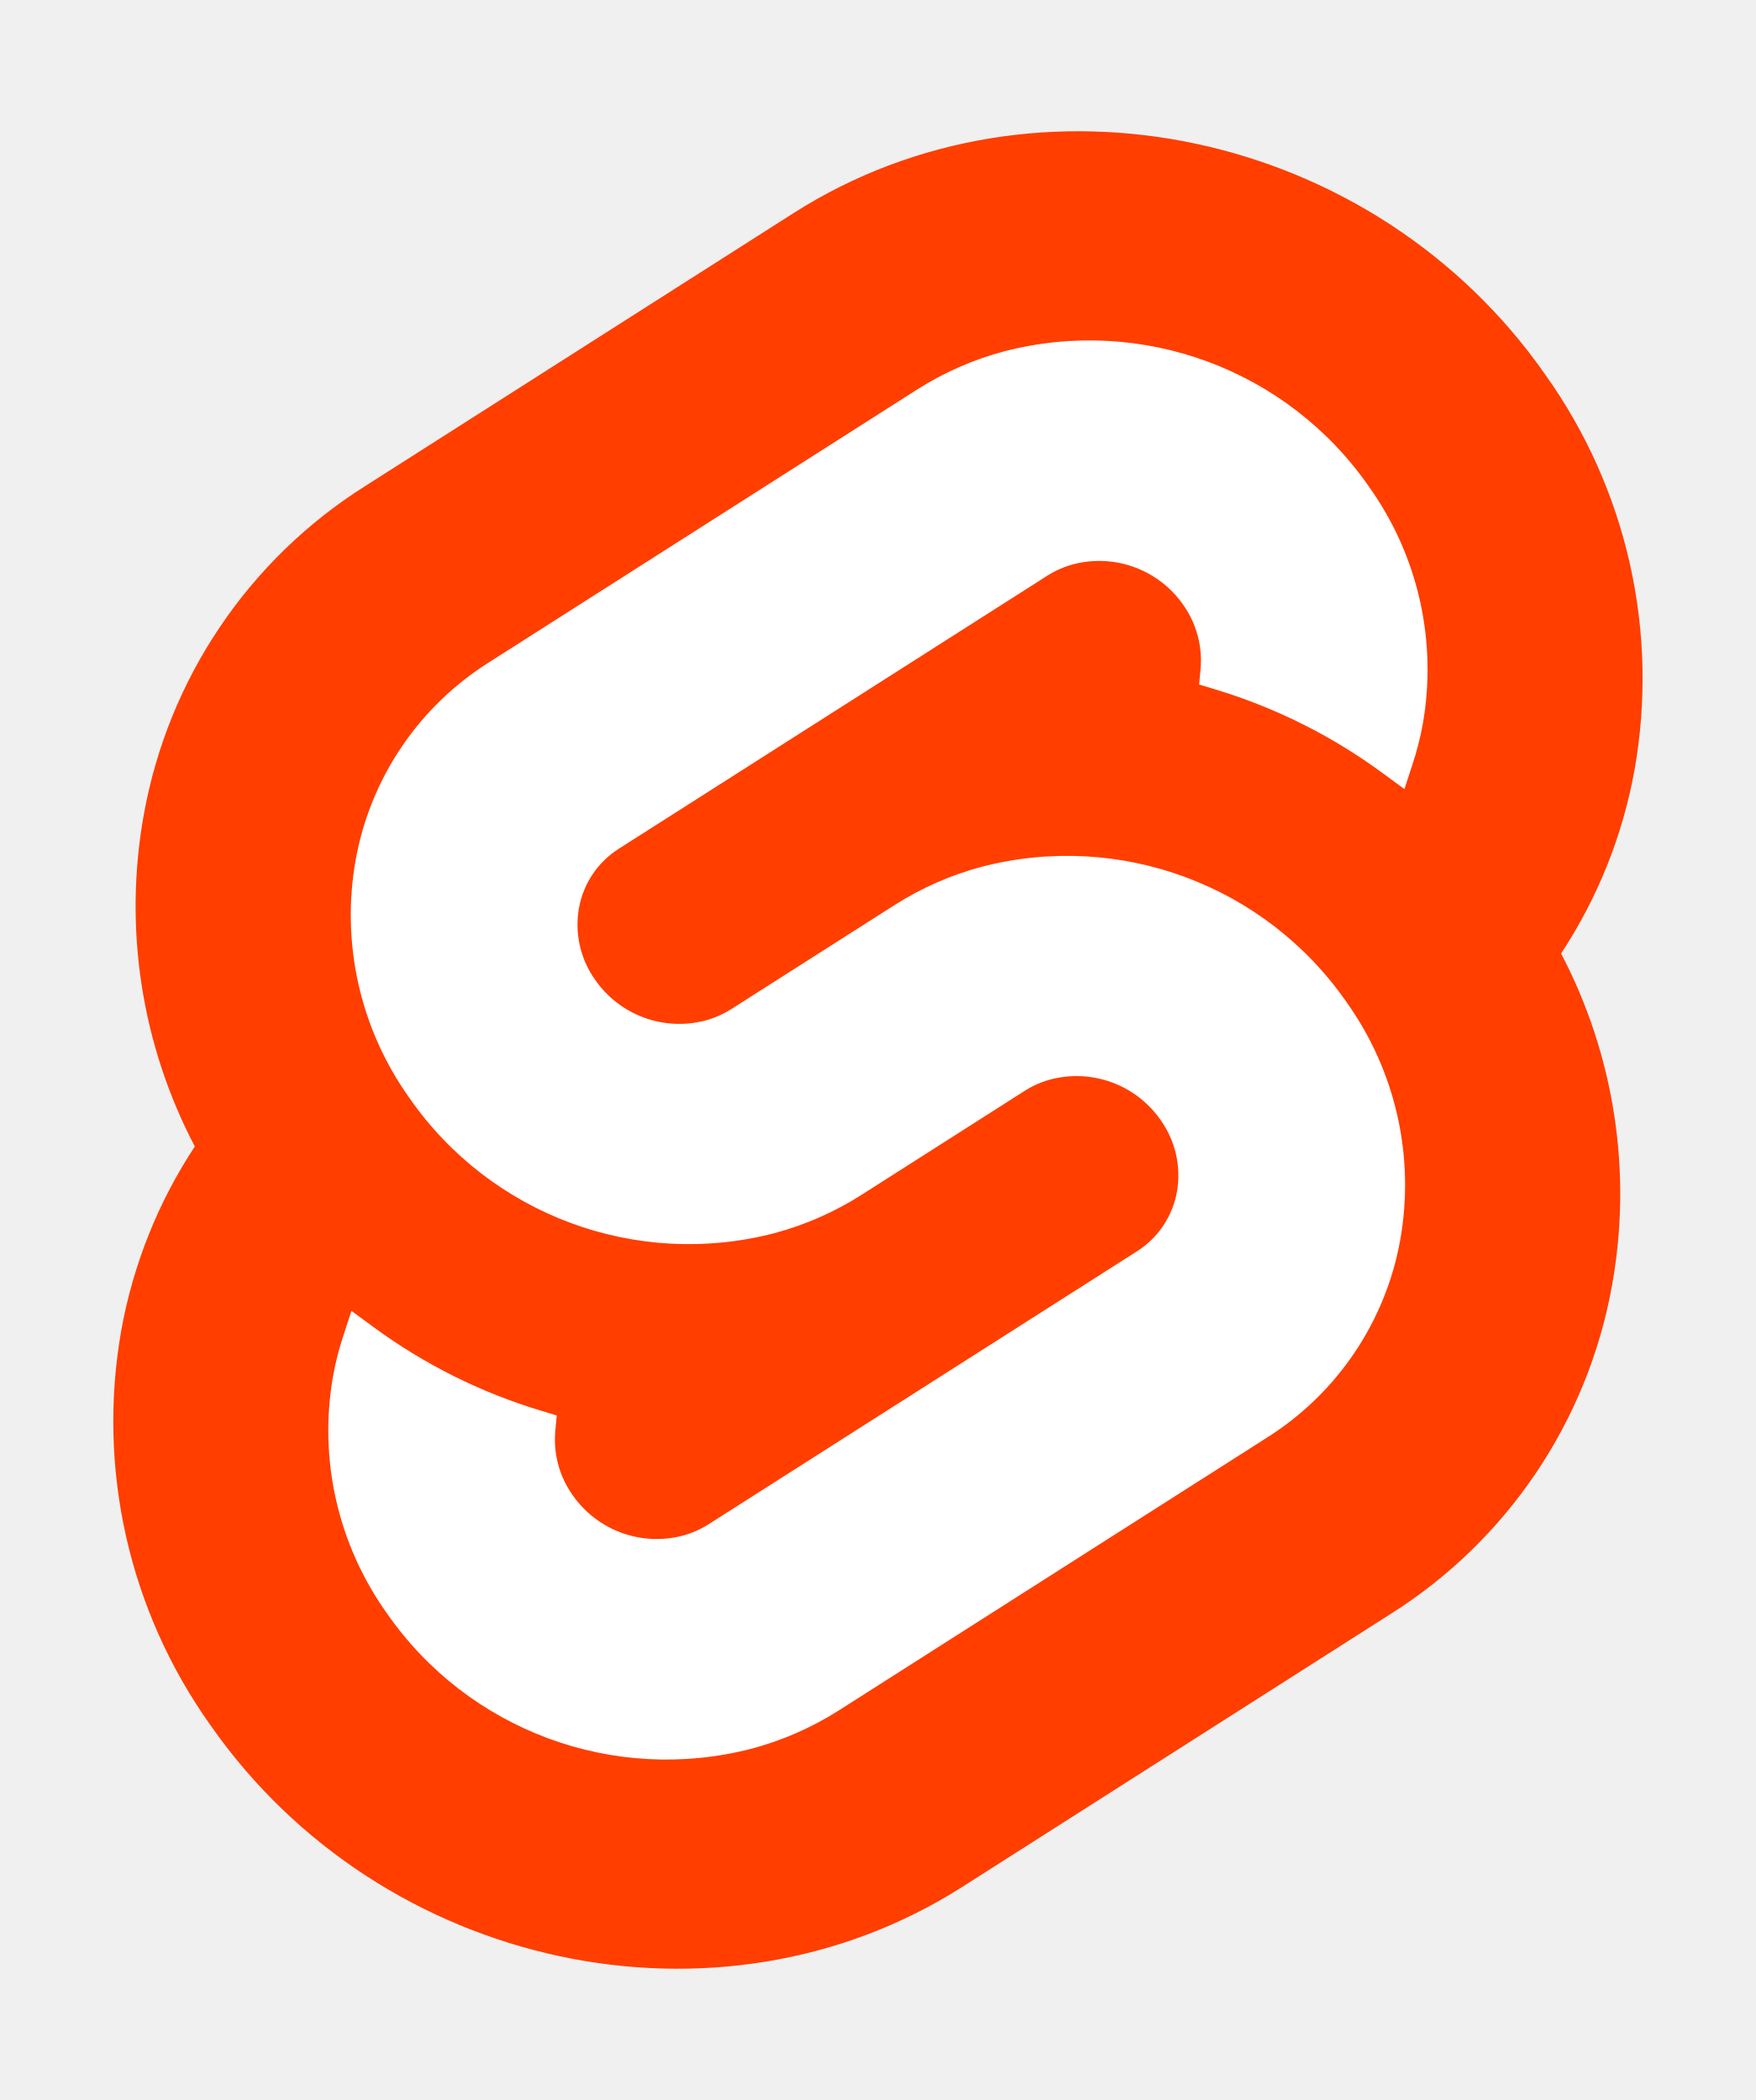
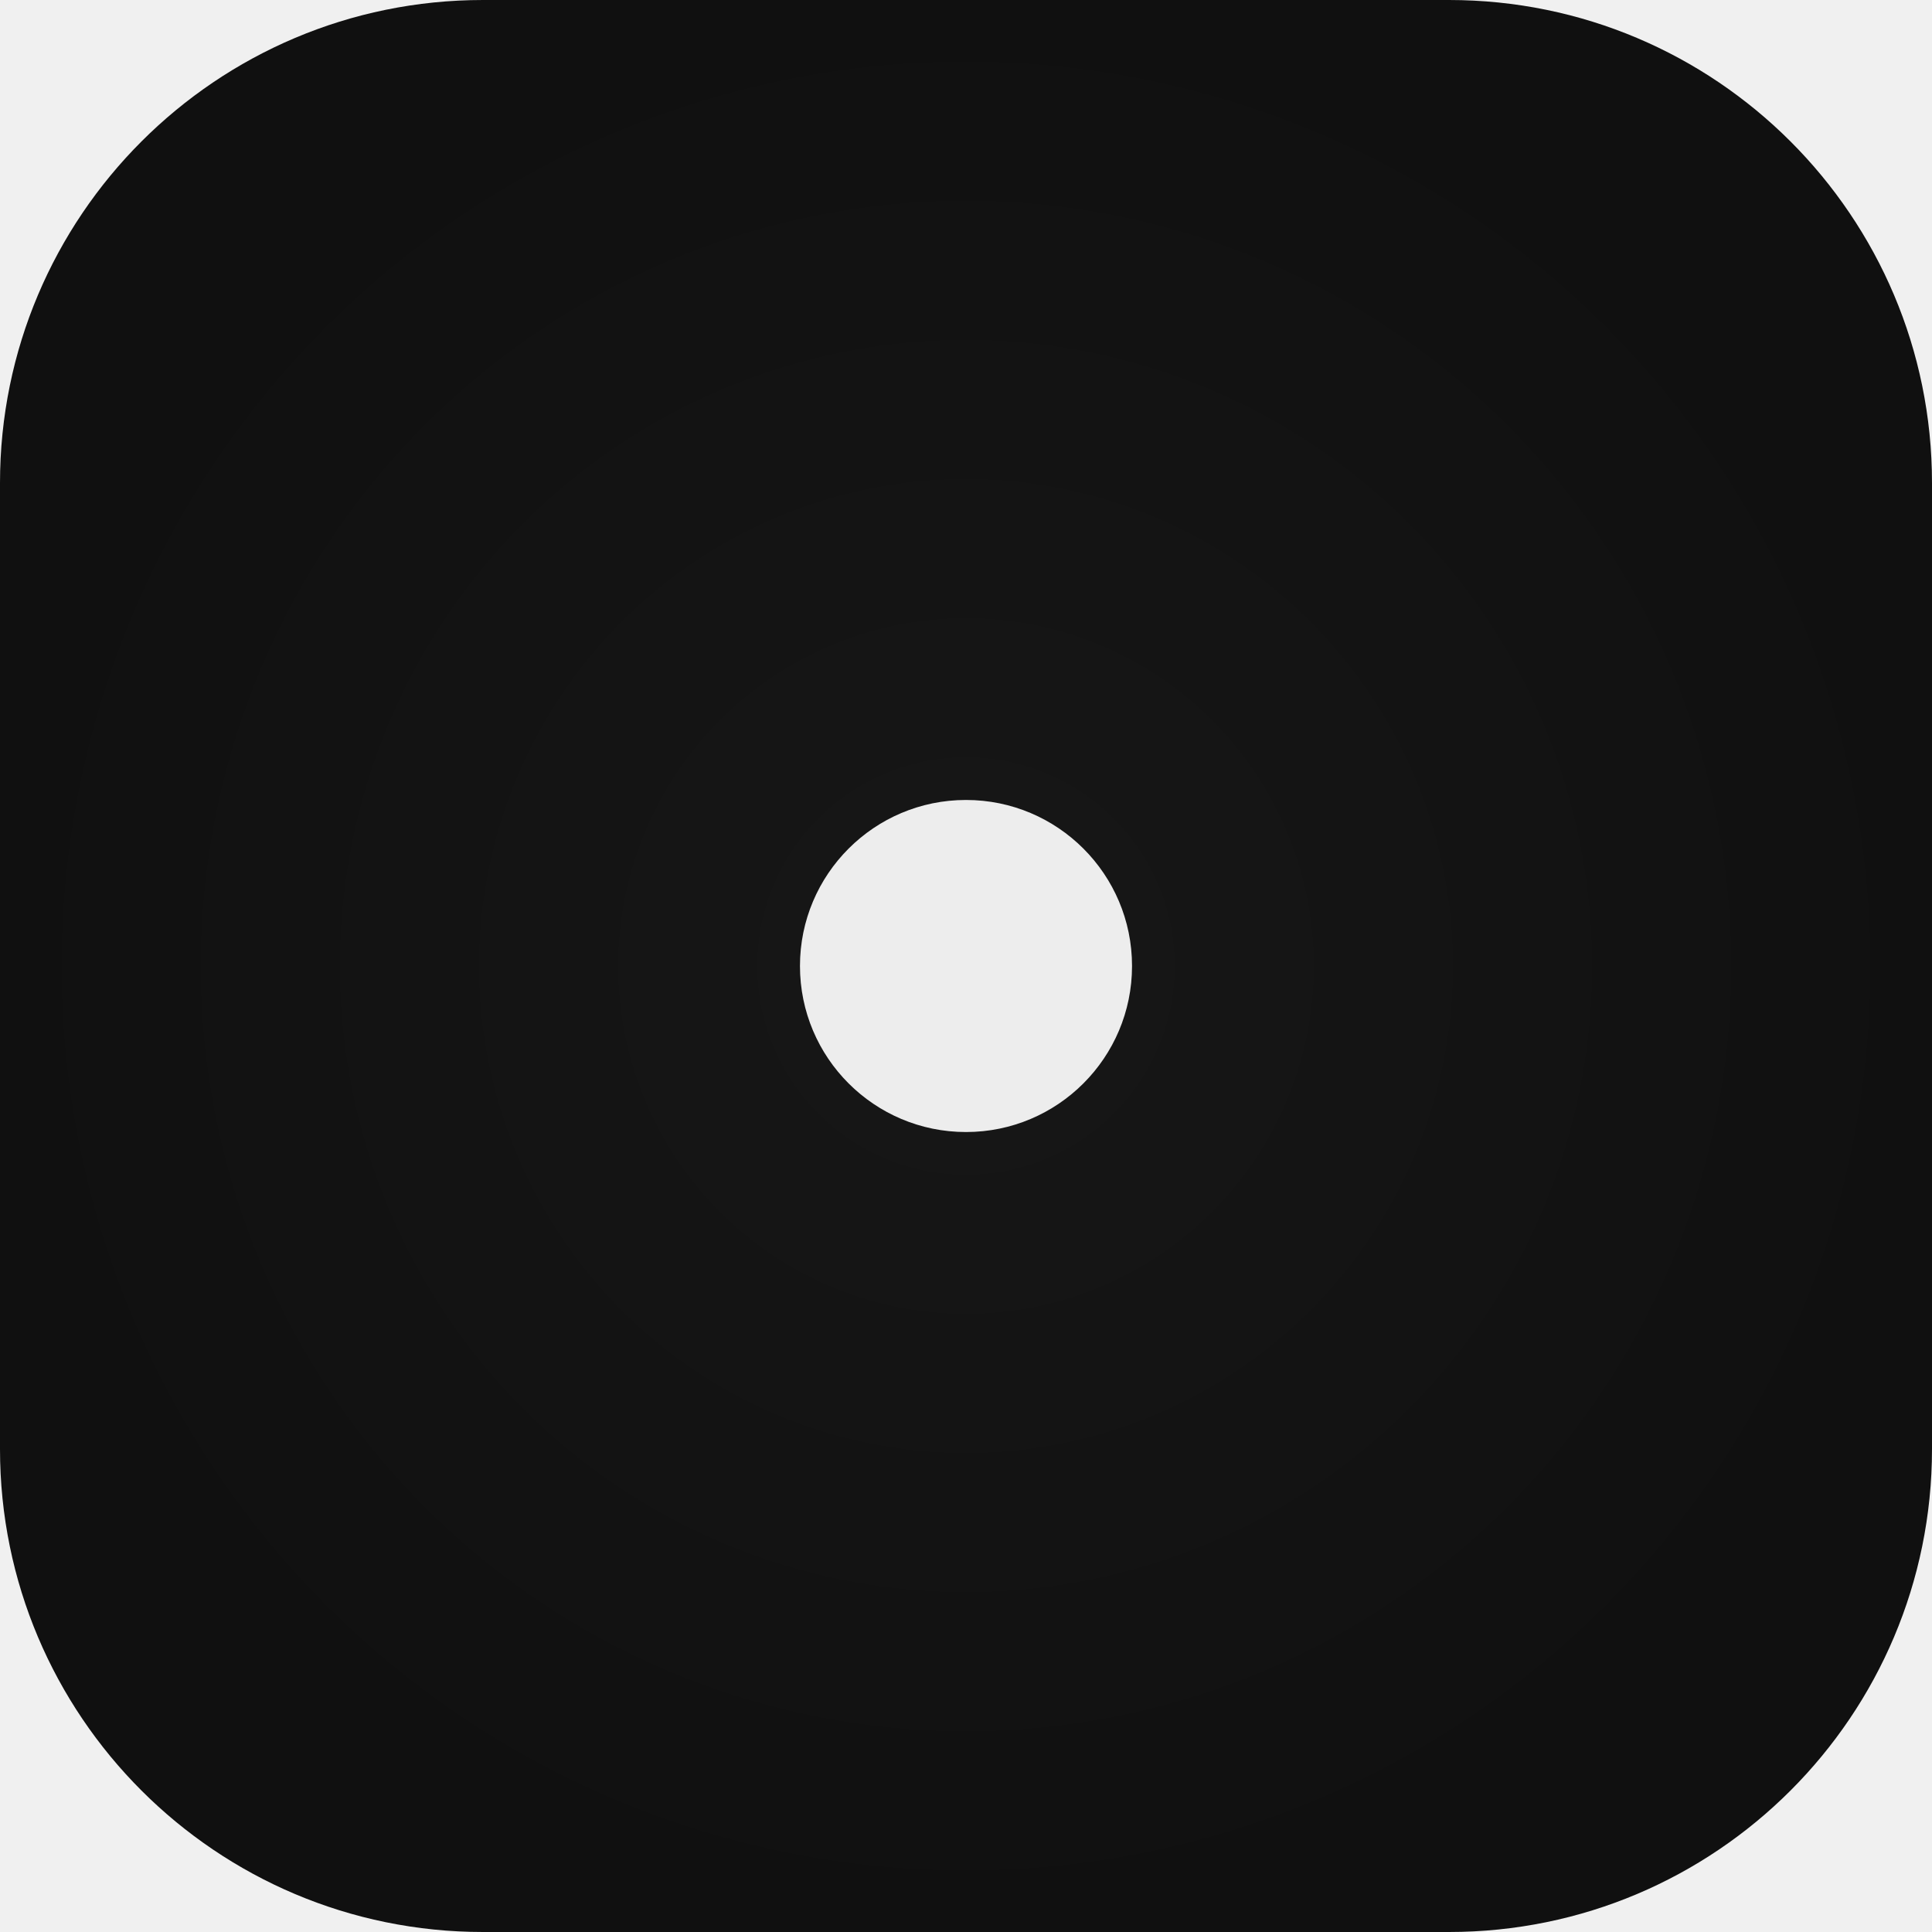
- <svg xmlns="http://www.w3.org/2000/svg" width="107" height="128" viewBox="0 0 107 128">
-   <path d="M94.157 22.819c-10.4-14.885-30.94-19.297-45.792-9.835L22.282 29.608A29.92 29.92 0 0 0 8.764 49.65a31.5 31.5 0 0 0 3.108 20.231 30 30 0 0 0-4.477 11.183 31.9 31.9 0 0 0 5.448 24.116c10.402 14.887 30.942 19.297 45.791 9.835l26.083-16.624A29.92 29.92 0 0 0 98.235 78.35a31.53 31.53 0 0 0-3.105-20.232 30 30 0 0 0 4.474-11.182 31.88 31.88 0 0 0-5.447-24.116" style="fill:#ff3e00" />
-   <path d="M45.817 106.582a20.72 20.72 0 0 1-22.237-8.243 19.17 19.17 0 0 1-3.277-14.503 18 18 0 0 1 .624-2.435l.49-1.498 1.337.981a33.6 33.6 0 0 0 10.203 5.098l.97.294-.09.968a5.85 5.85 0 0 0 1.052 3.878 6.24 6.24 0 0 0 6.695 2.485 5.8 5.8 0 0 0 1.603-.704L69.27 76.28a5.43 5.43 0 0 0 2.45-3.631 5.8 5.8 0 0 0-.987-4.371 6.24 6.24 0 0 0-6.698-2.487 5.7 5.7 0 0 0-1.6.704l-9.953 6.345a19 19 0 0 1-5.296 2.326 20.72 20.72 0 0 1-22.237-8.243 19.17 19.17 0 0 1-3.277-14.502 17.99 17.99 0 0 1 8.13-12.052l26.081-16.623a19 19 0 0 1 5.3-2.329 20.72 20.72 0 0 1 22.237 8.243 19.17 19.17 0 0 1 3.277 14.503 18 18 0 0 1-.624 2.435l-.49 1.498-1.337-.98a33.6 33.6 0 0 0-10.203-5.1l-.97-.294.09-.968a5.86 5.86 0 0 0-1.052-3.878 6.24 6.24 0 0 0-6.696-2.485 5.8 5.8 0 0 0-1.602.704L37.73 51.72a5.42 5.42 0 0 0-2.449 3.63 5.79 5.79 0 0 0 .986 4.372 6.24 6.24 0 0 0 6.698 2.486 5.8 5.8 0 0 0 1.602-.704l9.952-6.342a19 19 0 0 1 5.295-2.328 20.72 20.72 0 0 1 22.237 8.242 19.17 19.17 0 0 1 3.277 14.503 18 18 0 0 1-8.13 12.053l-26.081 16.622a19 19 0 0 1-5.3 2.328" style="fill:#fff" />
+ <svg xmlns="http://www.w3.org/2000/svg" width="256" height="256" viewBox="0 0 256 256" fill="none">
+   <defs>
+     <radialGradient id="bg" cx="0" cy="0" r="1" gradientUnits="userSpaceOnUse" gradientTransform="translate(128 128) rotate(90) scale(128)">
+       <stop offset="0" stop-color="#171717" />
+       <stop offset="1" stop-color="#101010" />
+     </radialGradient>
+     <radialGradient id="core" cx="0" cy="0" r="1" gradientUnits="userSpaceOnUse" gradientTransform="translate(128 128) rotate(90) scale(54)">
+       <stop offset="0" stop-color="#FFF" stop-opacity="1" />
+       <stop offset="0.45" stop-color="#FFF" stop-opacity="0.98" />
+       <stop offset="0.8" stop-color="#FFF" stop-opacity="0.78" />
+       <stop offset="1" stop-color="#FFF" stop-opacity="0" />
+     </radialGradient>
+     <filter id="glow" x="20" y="20" width="216" height="216" color-interpolation-filters="sRGB">
+       <feGaussianBlur stdDeviation="14" result="blur" />
+       <feMerge>
+         <feMergeNode in="blur" />
+         <feMergeNode in="SourceGraphic" />
+       </feMerge>
+     </filter>
+   </defs>
+   <rect width="256" height="256" rx="64" fill="url(#bg)" />
+   <g filter="url(#glow)">
+     <circle cx="128" cy="128" r="54" fill="url(#core)" />
+   </g>
+   <circle cx="128" cy="128" r="22" fill="#FFF" opacity="0.92" />
</svg>
